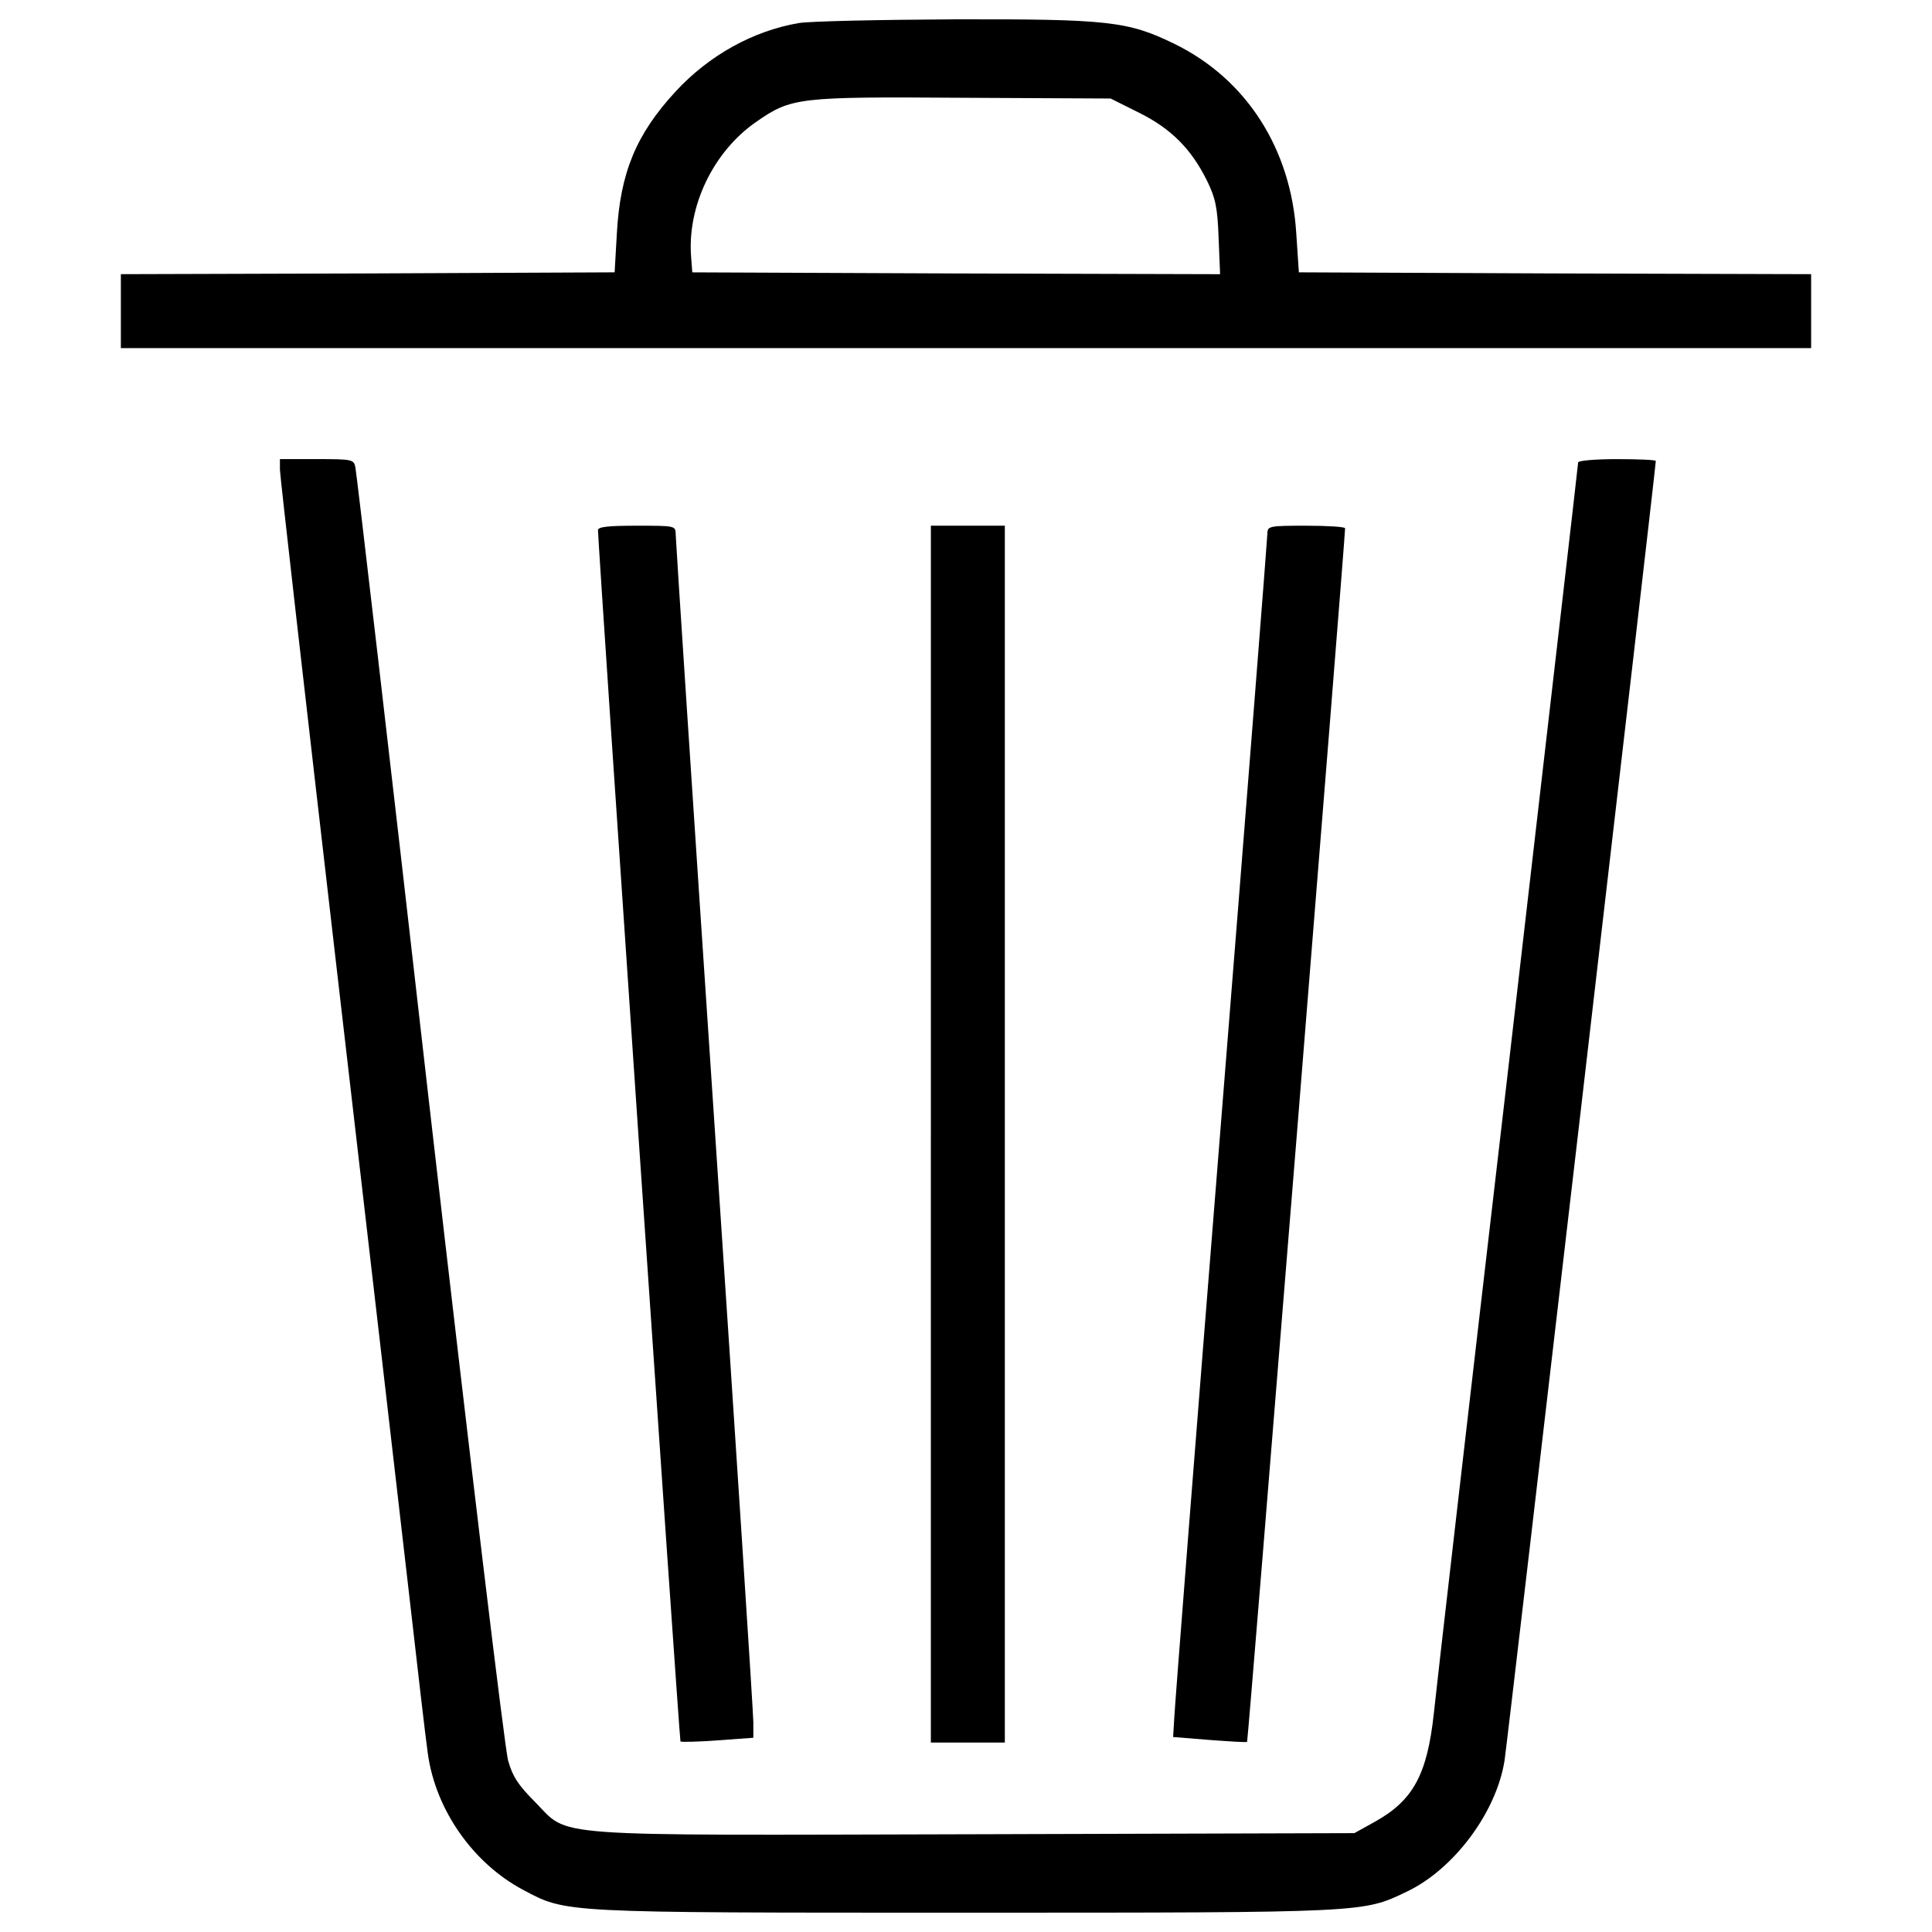
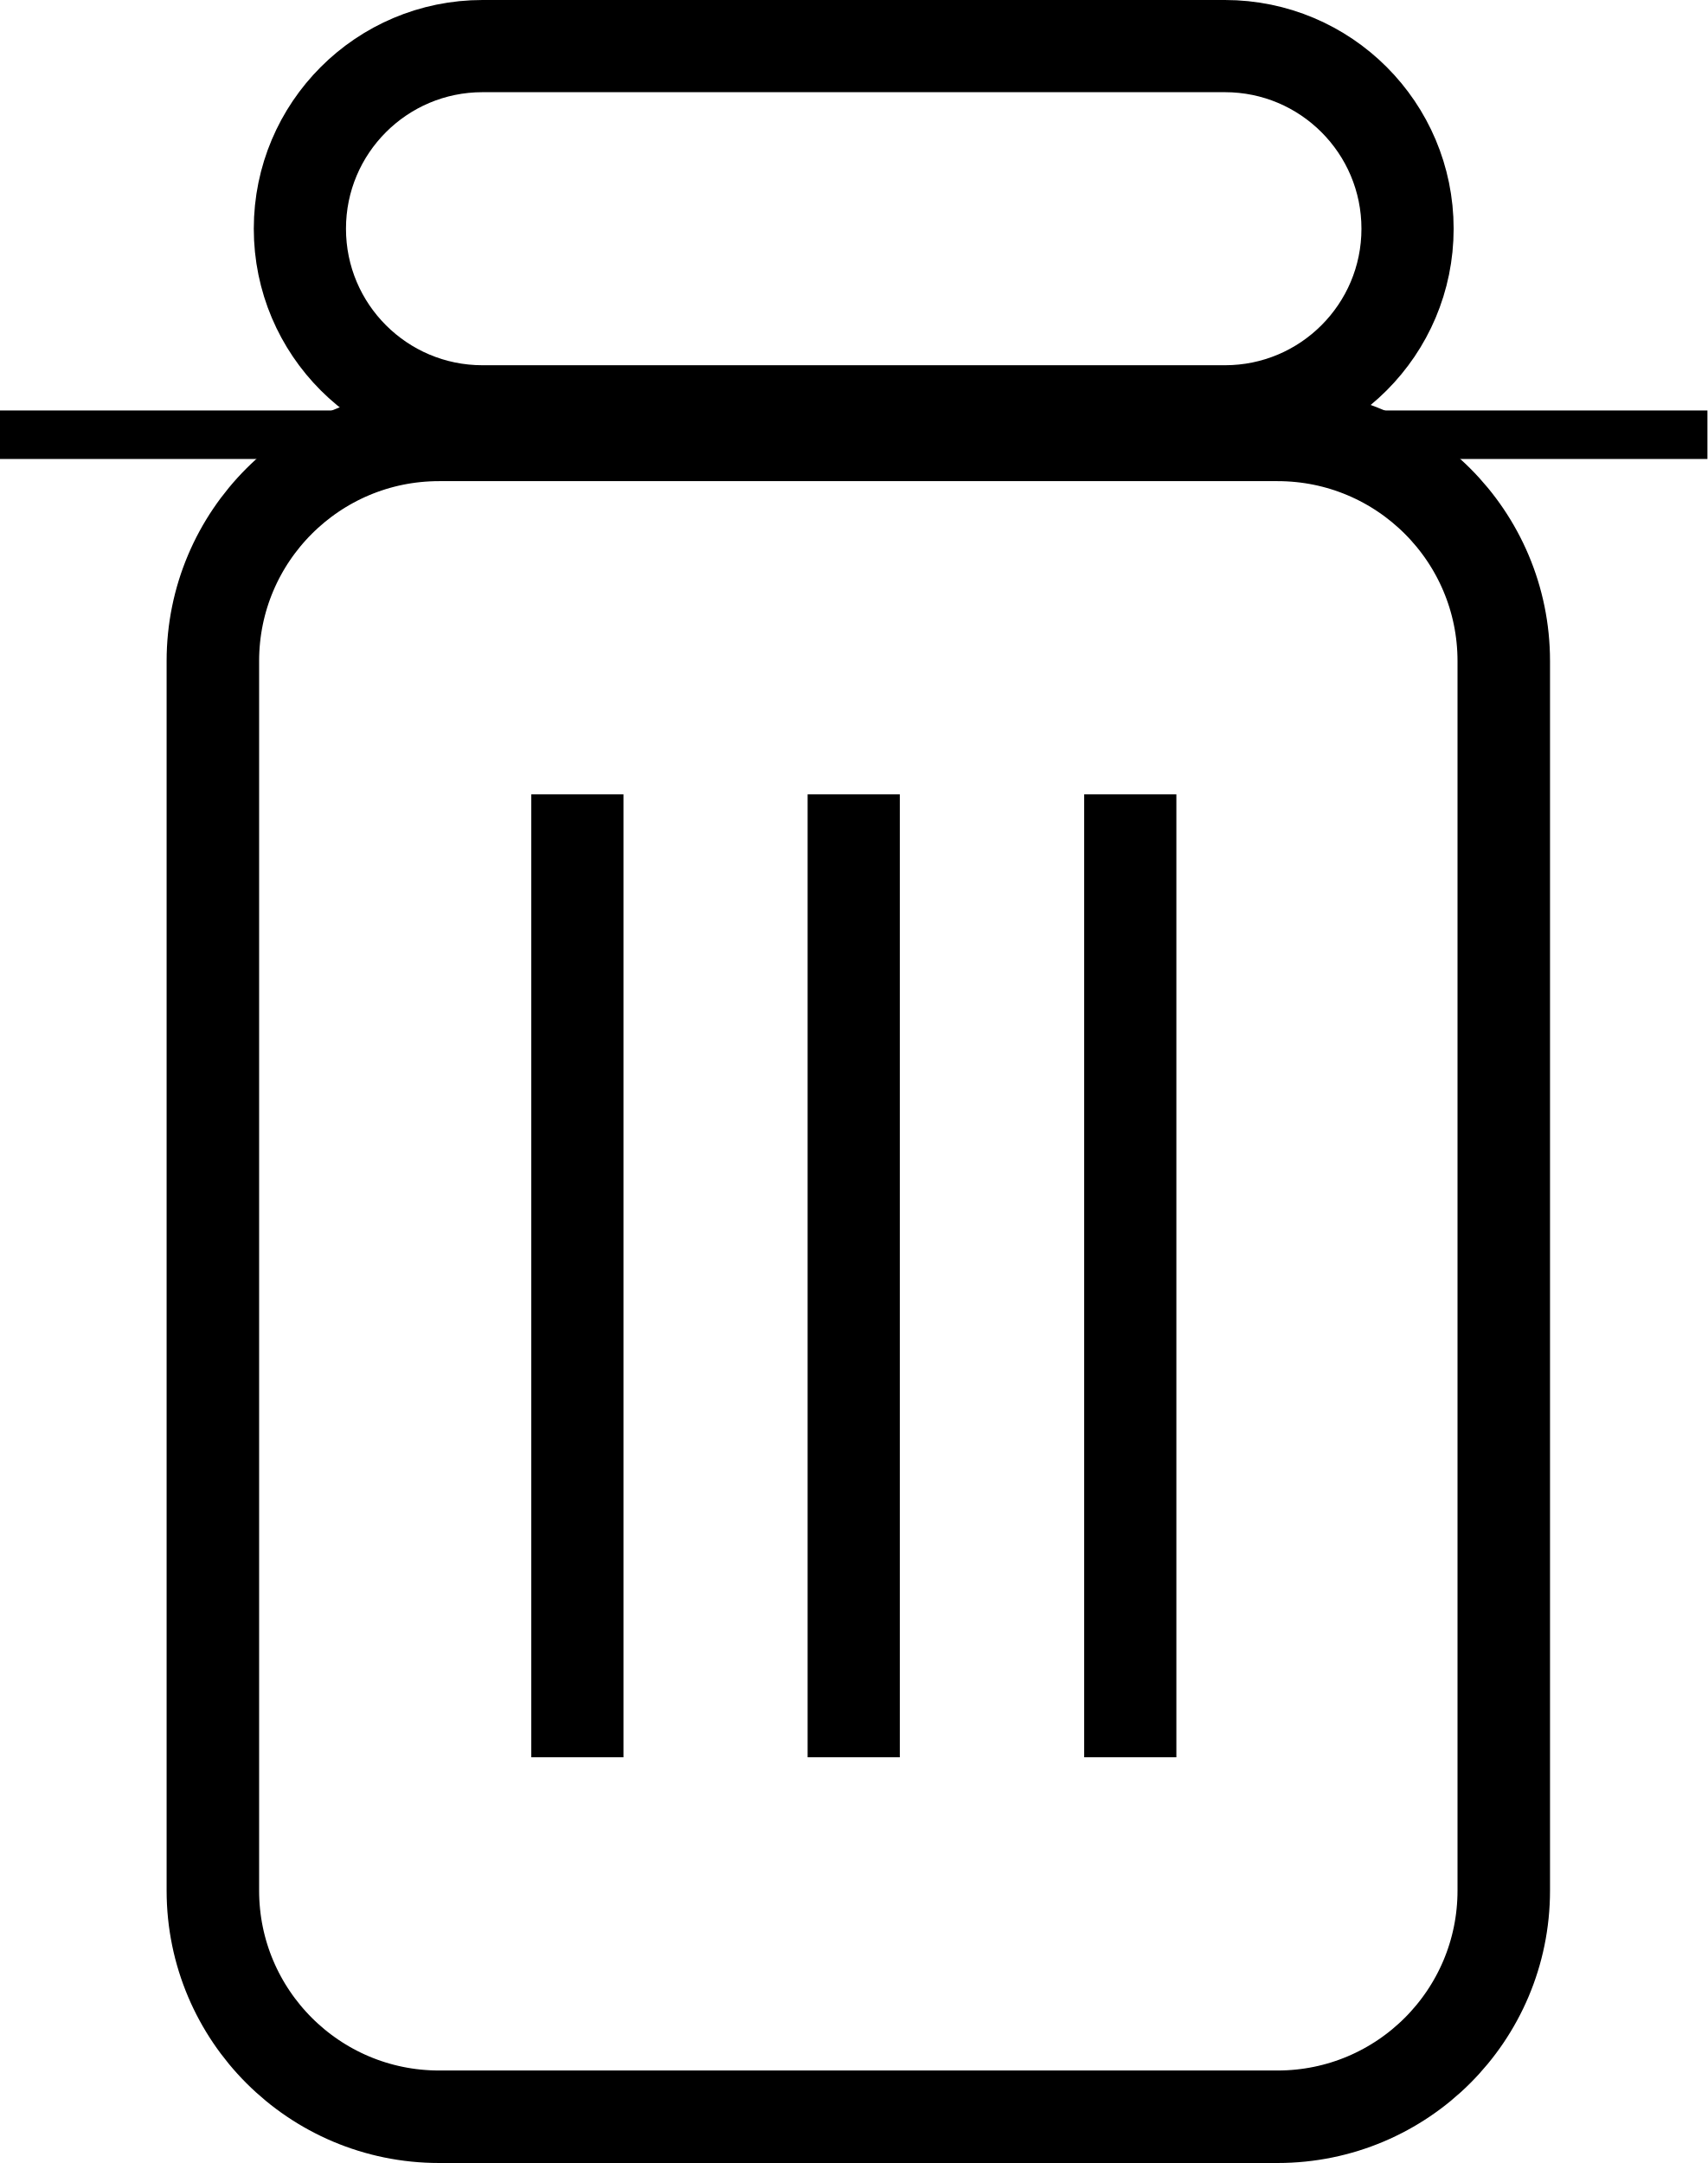
- <svg xmlns="http://www.w3.org/2000/svg" version="1.1" x="0px" y="0px" viewBox="0 0 1000 1000" enable-background="new 0 0 1000 1000" xml:space="preserve">
-   <g>
-     <g transform="translate(0,512) scale(0.1,-0.1)">
-       <path d="M4134.7,5000.7c-235.5-40.2-465.2-166.5-639.4-356.1c-202.9-220.2-285.2-419.3-302.5-733.2l-11.5-201l-1276.9-5.7l-1278.8-3.8v-191.4v-191.4H5000h4374.4v191.4v191.4l-1324.8,3.8l-1326.7,5.7l-13.4,201c-26.8,438.4-258.4,800.2-631.7,982.1c-239.3,116.8-342.7,128.3-1139.1,126.4C4552,5017.9,4190.2,5010.2,4134.7,5000.7z M5894,4537.4c166.6-82.3,271.9-187.6,354.2-354.2c44-90,53.6-139.8,59.3-294.8l7.7-187.6l-1365,3.8l-1366.9,5.7l-5.7,74.7c-23,266.1,114.9,551.4,336.9,704.5c181.9,126.3,216.3,130.2,1068.2,124.4l765.7-3.8L5894,4537.4z" />
-       <path d="M1448.8,2690c0-28.7,134-1202.3,296.7-2607.4c162.7-1405.2,331.2-2856.3,373.3-3225.8c42.1-367.6,84.2-735.1,95.7-813.6c40.2-291,233.6-566.7,492-704.5C2934.4-4781.9,2890.3-4780,5000-4780c2082.9,0,2054.2,0,2282,109.1c245,116.8,463.3,411.6,505.4,677.7c15.3,97.6,783,6692.8,783,6727.2c0,5.7-90,9.6-201,9.6c-113,0-201-7.7-201-17.2c0-11.5-164.6-1430.1-363.7-3154.9c-201-1724.9-373.3-3218.1-382.9-3317.7c-34.5-319.7-107.2-453.7-308.2-564.7l-103.4-57.4l-1960.4-5.7c-2259-5.7-2098.2-17.2-2280,166.6c-86.1,86.1-116.8,132.1-139.7,214.4c-17.2,57.4-199.1,1577.5-405.9,3377c-204.8,1801.5-379,3292.8-384.8,3317.6c-7.7,40.2-17.2,42.1-199.1,42.1h-191.4V2690z" />
-       <path d="M3095.2,2376c1.9-109.1,421.2-6262,426.9-6269.7c5.7-3.8,91.9-1.9,193.4,5.7l183.8,13.4v80.4c0,44-90,1435.8-201,3091.8c-111,1656-201,3032.4-201,3057.3c0,44-3.8,44-201,44C3148.8,2399,3095.2,2393.3,3095.2,2376z" />
-       <path d="M4818.1-750.2v-3149.2h191.4H5201v3149.2V2399h-191.4h-191.4V-750.2z" />
-       <path d="M6560.2,2360.7c0-19.1-107.2-1387.9-239.3-3038.2c-132.1-1650.2-241.2-3043.9-243.1-3097.5l-5.7-95.7l189.5-15.3c103.4-7.7,191.4-13.4,193.3-9.6c5.7,5.7,507.3,6225.6,507.3,6281.1c0,7.7-90,13.4-201,13.4C6573.6,2399,6560.2,2397.1,6560.2,2360.7z" />
-     </g>
+ <svg xmlns="http://www.w3.org/2000/svg" width="185.208mm" height="234.638mm" viewBox="0 0 185.208 234.638" version="1.1" id="svg5">
+   <defs id="defs2">
+     <linearGradient id="linearGradient3554">
+       <stop style="stop-color:#501644;stop-opacity:1;" offset="0" id="stop3552" />
+     </linearGradient>
+     <linearGradient id="linearGradient3480">
+       <stop style="stop-color:#501644;stop-opacity:1;" offset="0" id="stop3478" />
+     </linearGradient>
+     <linearGradient id="linearGradient3417">
+       <stop style="stop-color:#000000;stop-opacity:1;" offset="0" id="stop3415" />
+     </linearGradient>
+   </defs>
+   <g id="layer1" transform="translate(-20.97316,-29.60805)">
+     <rect style="fill:none;fill-opacity:1;stroke:#000000;stroke-width:10.034;stroke-dasharray:none;stroke-opacity:1" id="rect1437" width="140.027" height="182.445" x="44.063" y="76.784" ry="24.536" />
+     <path style="fill:none;fill-opacity:1;stroke:#000000;stroke-width:10;stroke-dasharray:none;stroke-opacity:1" d="M 83.603,115.78 V 220.233" id="path3859" />
+     <path style="fill:none;fill-opacity:1;stroke:#000000;stroke-width:10;stroke-dasharray:none;stroke-opacity:1" d="M 113.577,115.78 V 220.233" id="path3859-3" />
+     <path style="fill:none;fill-opacity:1;stroke:#000000;stroke-width:10;stroke-dasharray:none;stroke-opacity:1" d="M 143.577,115.78 V 220.233" id="path3859-3-6" />
+     <path style="fill:none;fill-opacity:1;stroke:#000000;stroke-width:5.262;stroke-dasharray:none;stroke-opacity:1" d="M 206.181,76.767 H 20.973" id="path3905" />
+     <rect style="fill:none;fill-opacity:1;stroke:#000000;stroke-width:10;stroke-dasharray:none;stroke-opacity:1" id="rect3956" width="120.15" height="39.621" x="53.502" y="34.608" ry="19.811" />
  </g>
</svg>
